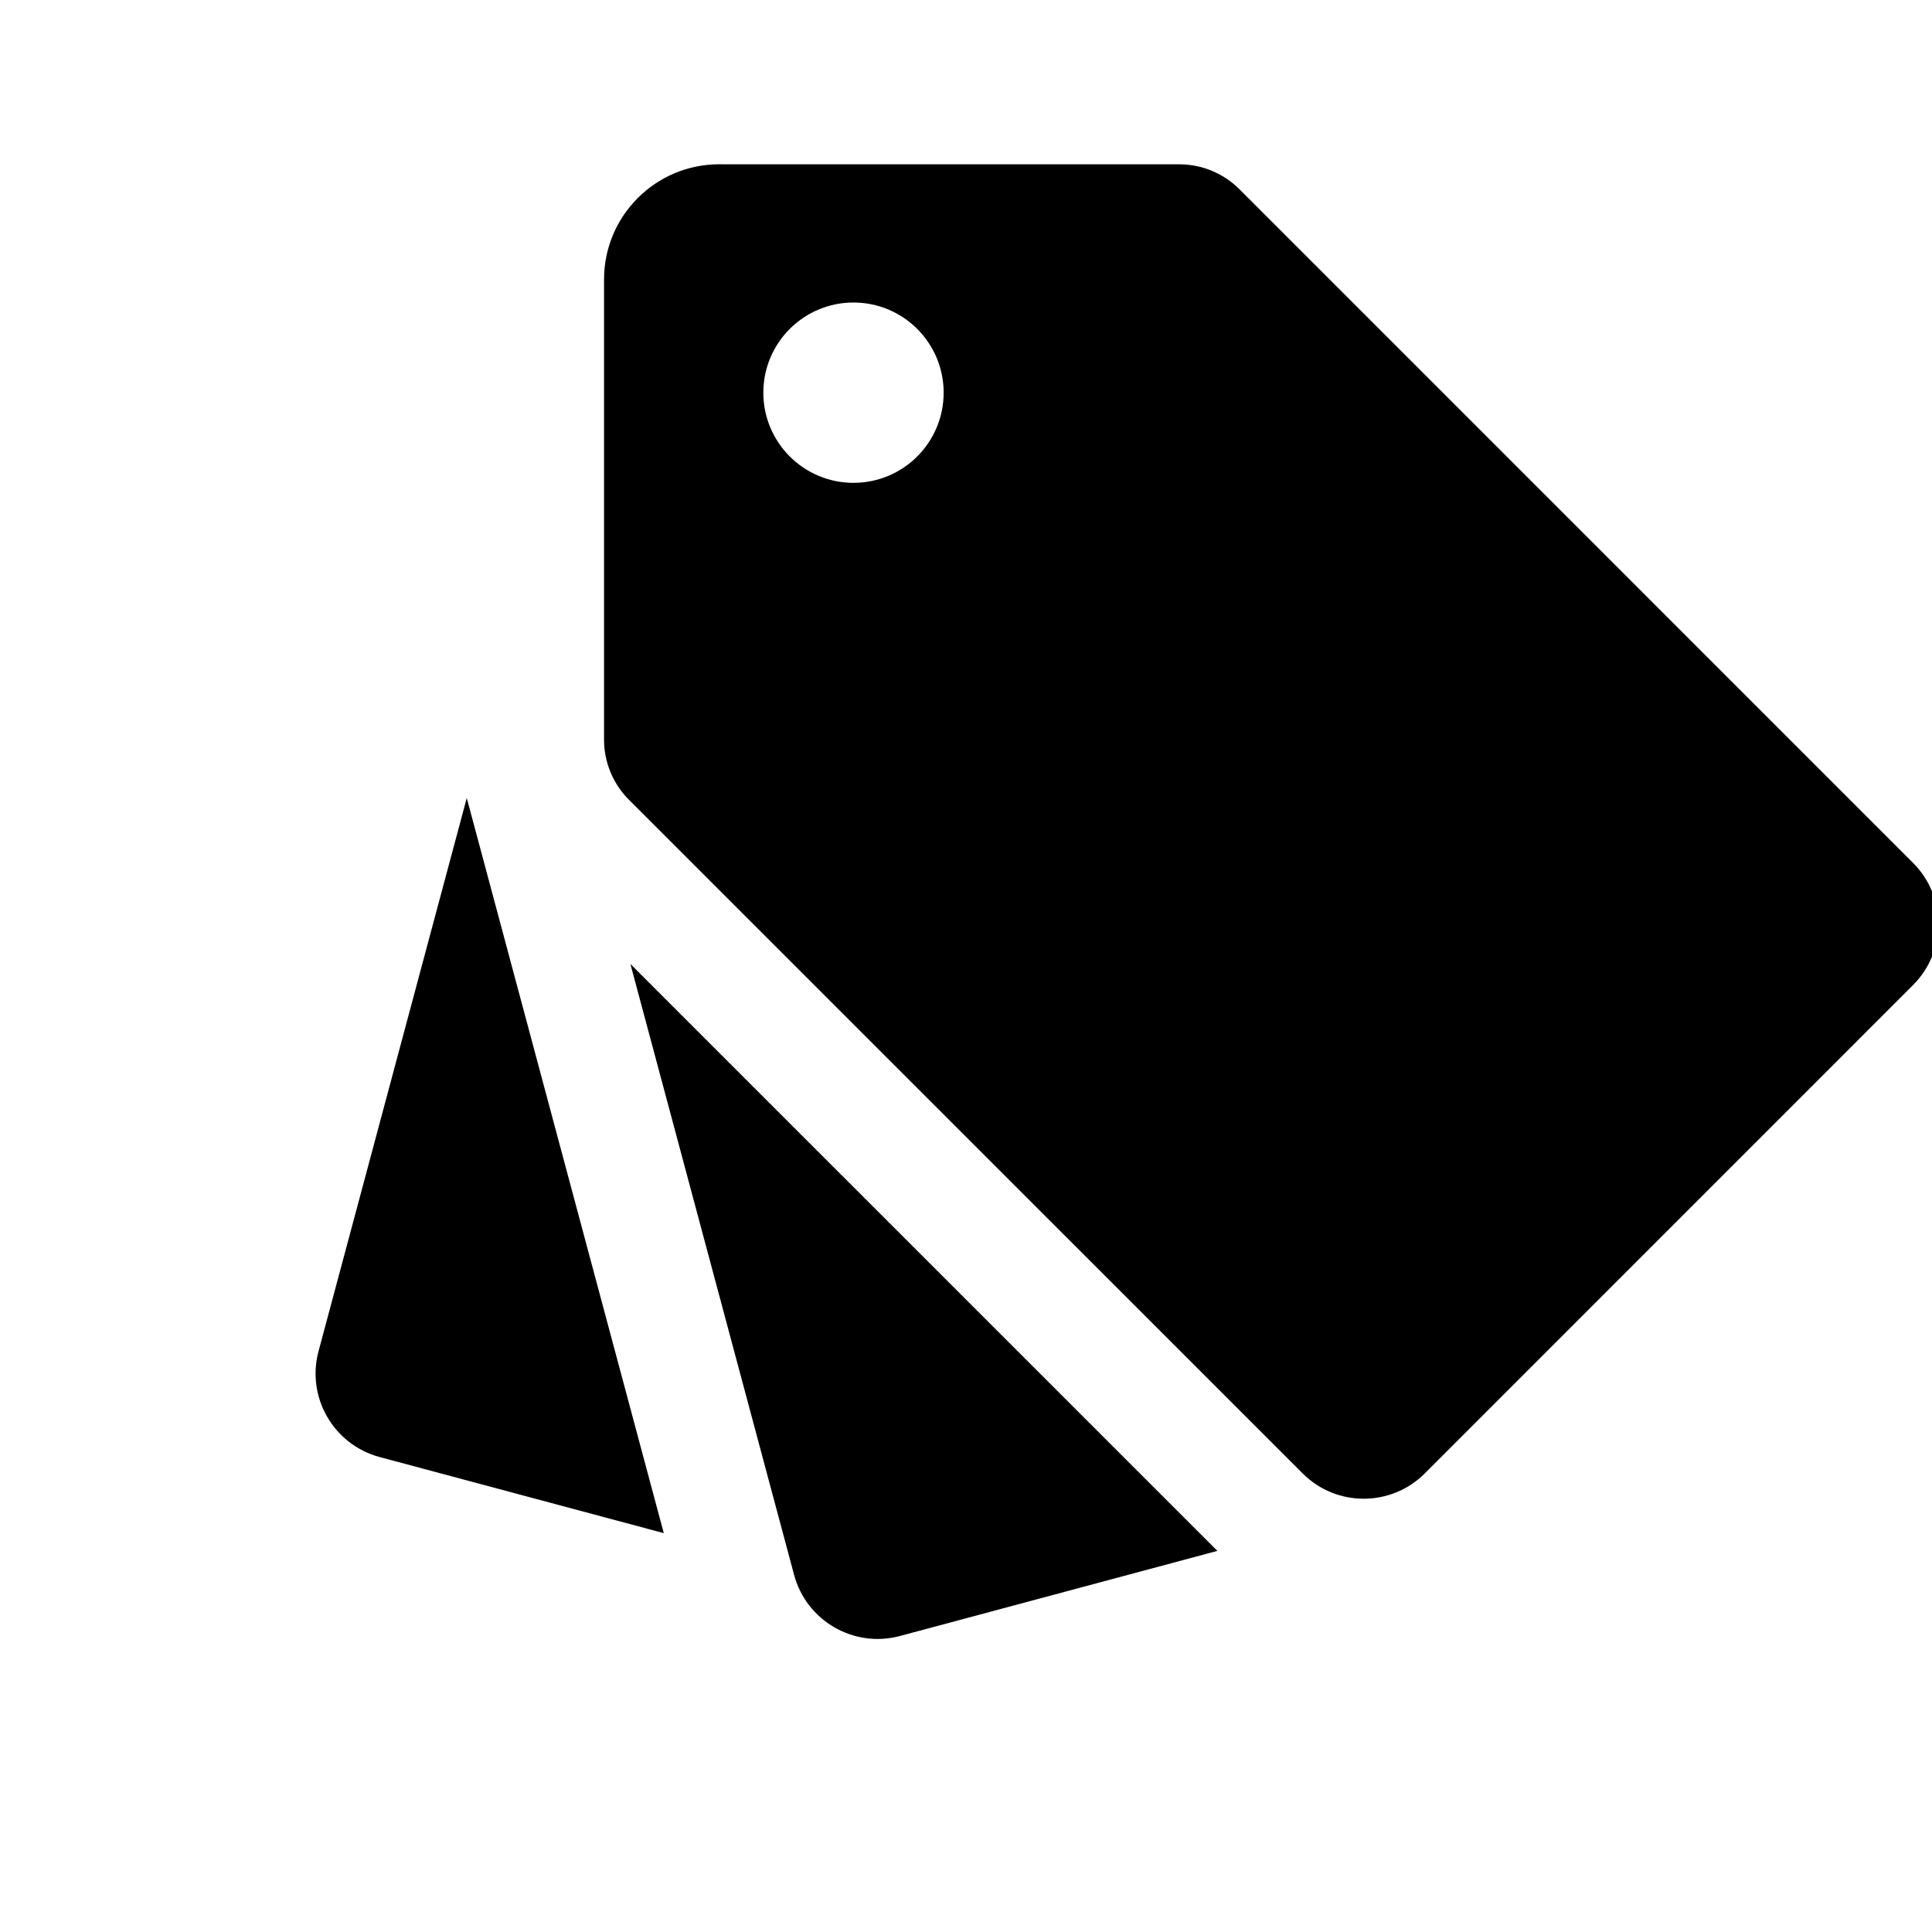
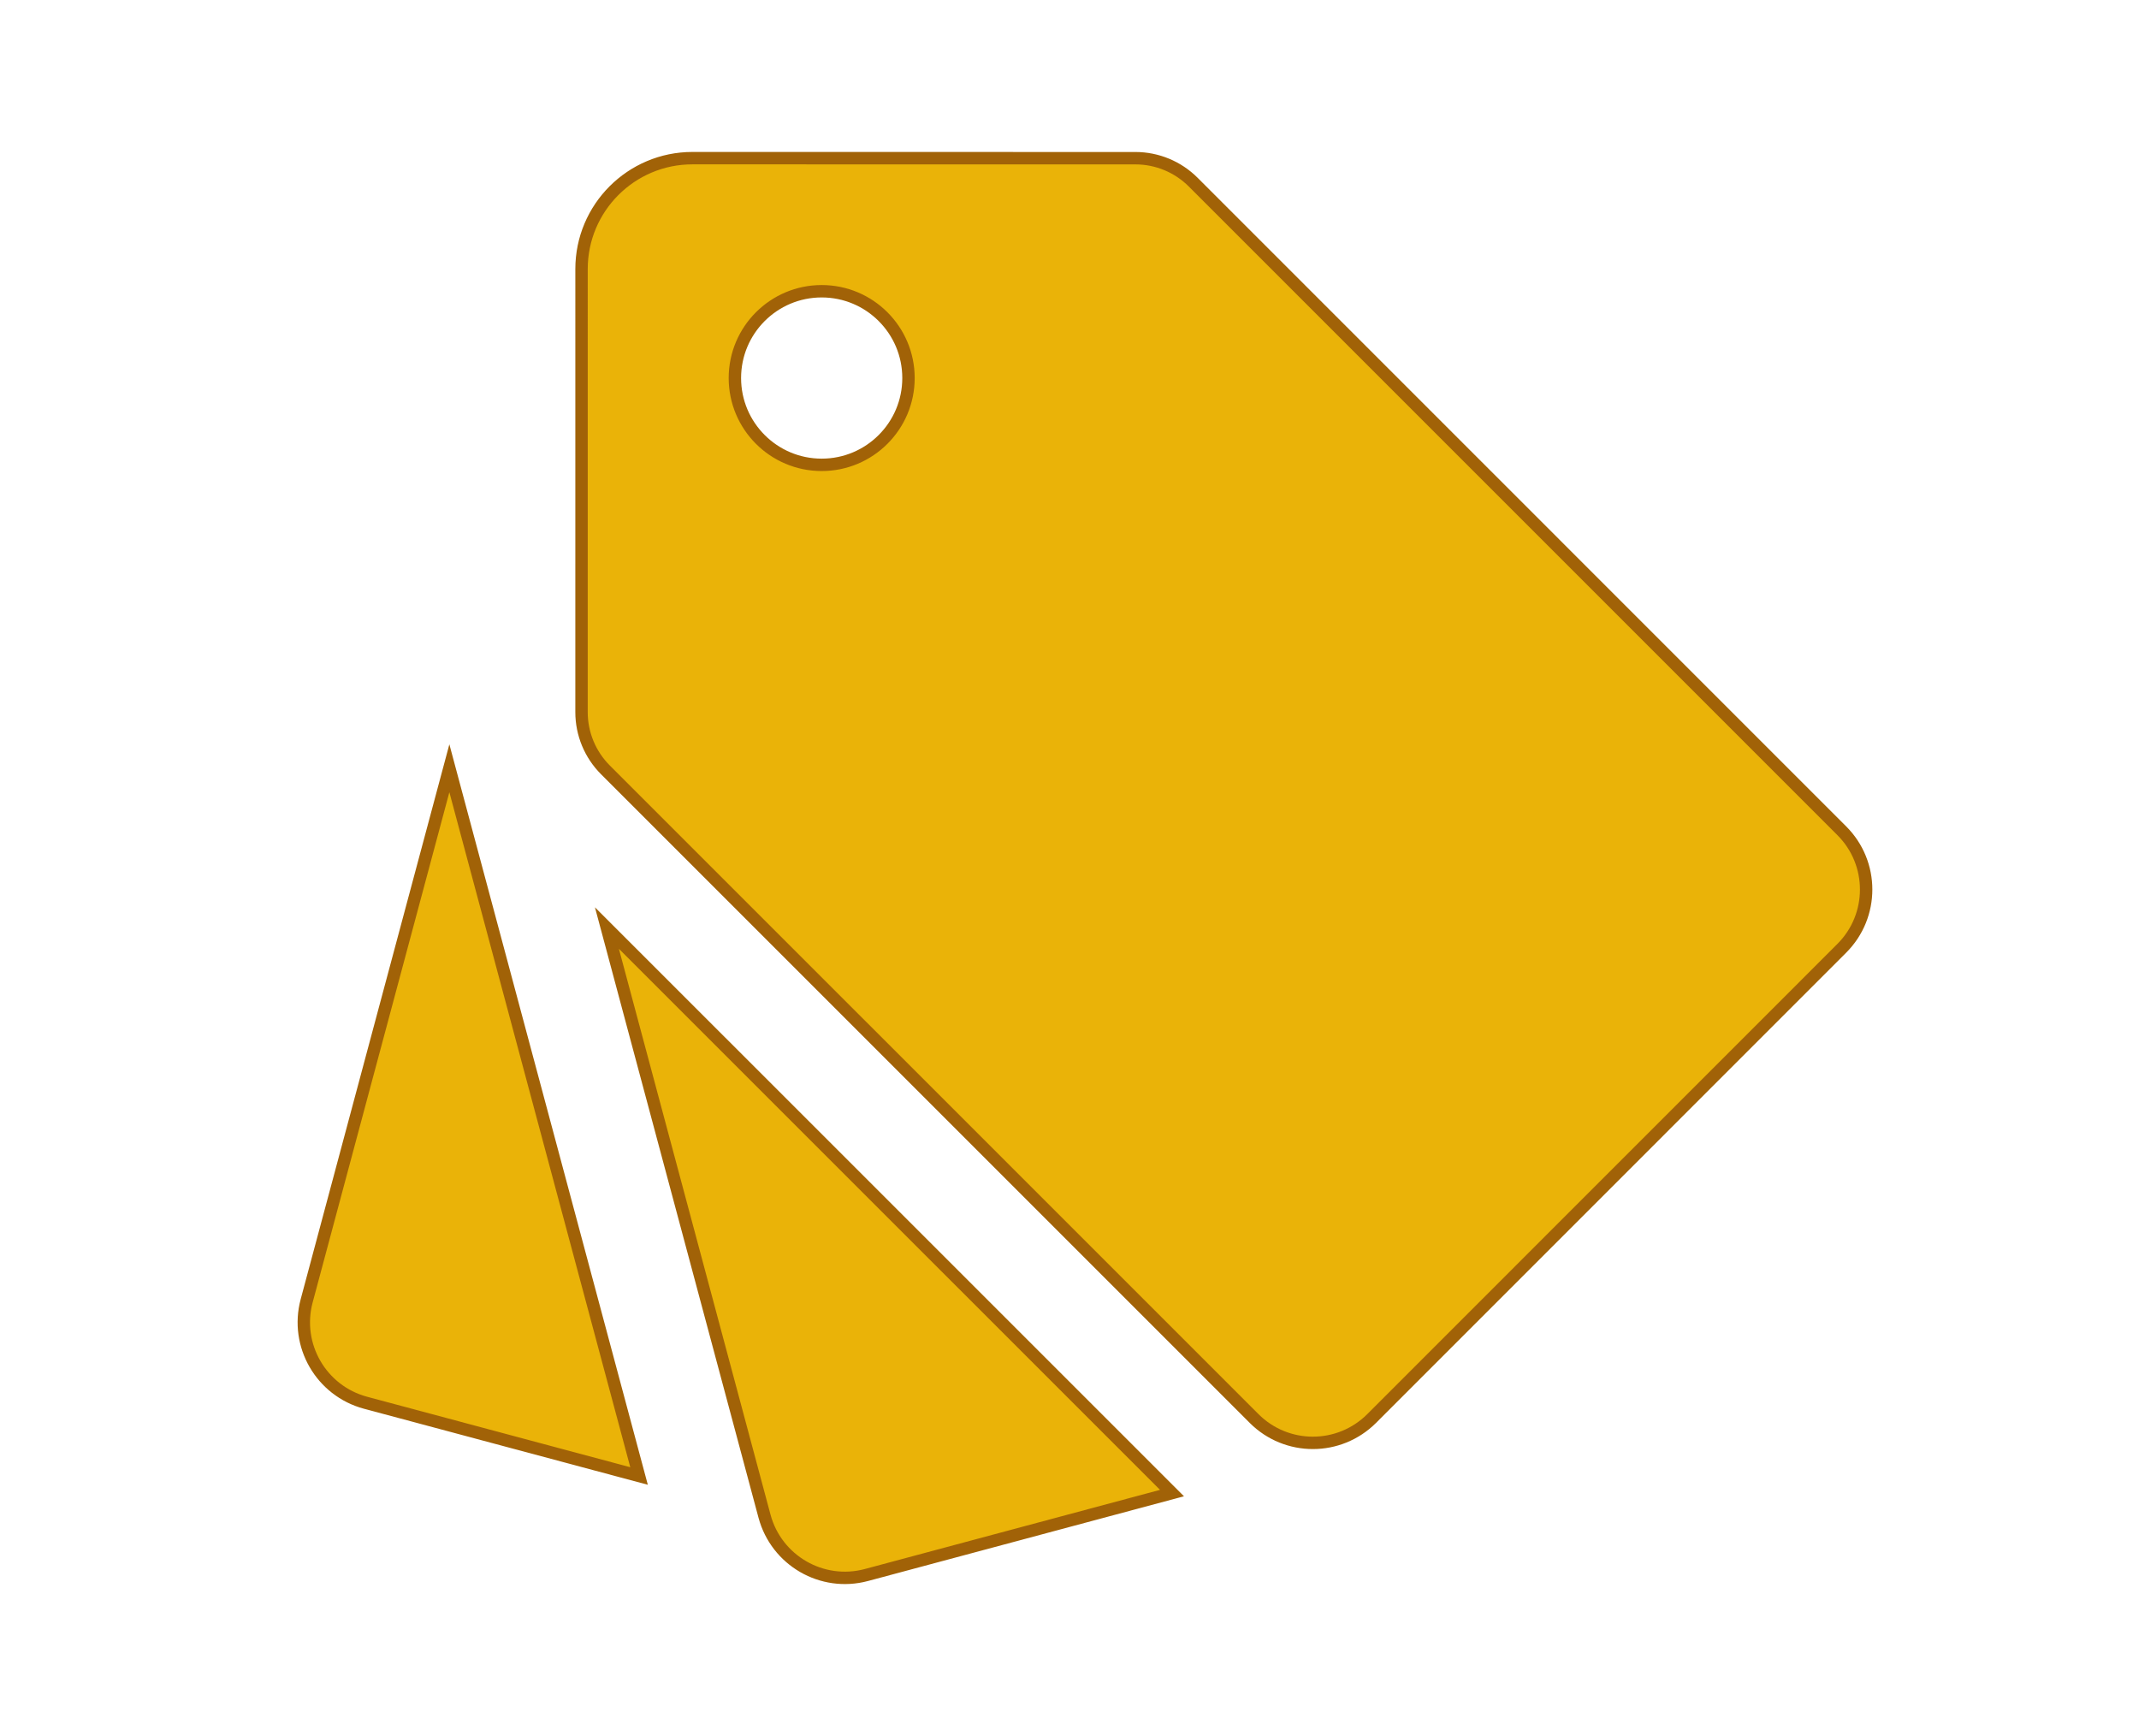
- <svg xmlns="http://www.w3.org/2000/svg" viewBox="0 0 600 600">
+ <svg xmlns="http://www.w3.org/2000/svg" fill="#eab308" stroke="#a16207" stroke-width="4" viewBox="0 0 690 560">
  <path d="M98.918 419.65c-3.813 14.293 4.66 28.992 18.969 32.844l88.258 23.637-61.188-228.3zm147.702 69.46c3.852 14.297 18.543 22.785 32.84 18.969l98.609-26.438-182.29-182.27zM594.14 268 384.9 58.75a26.376 26.376 0 0 0-18.621-7.719l-142.92-.015c-19.746 0-35.766 16.016-35.766 35.766l-.004 142.94a26.343 26.343 0 0 0 7.711 18.625l209.25 209.24c5.242 5.242 12.102 7.855 18.961 7.855s13.719-2.621 18.961-7.855l151.66-151.69c10.465-10.47 10.465-27.438 0-37.902zM265.06 149.95c-15.461 0-28-12.539-28-28s12.539-28 28-28 28 12.539 28 28c0 15.469-12.539 28-28 28z" />
</svg>
